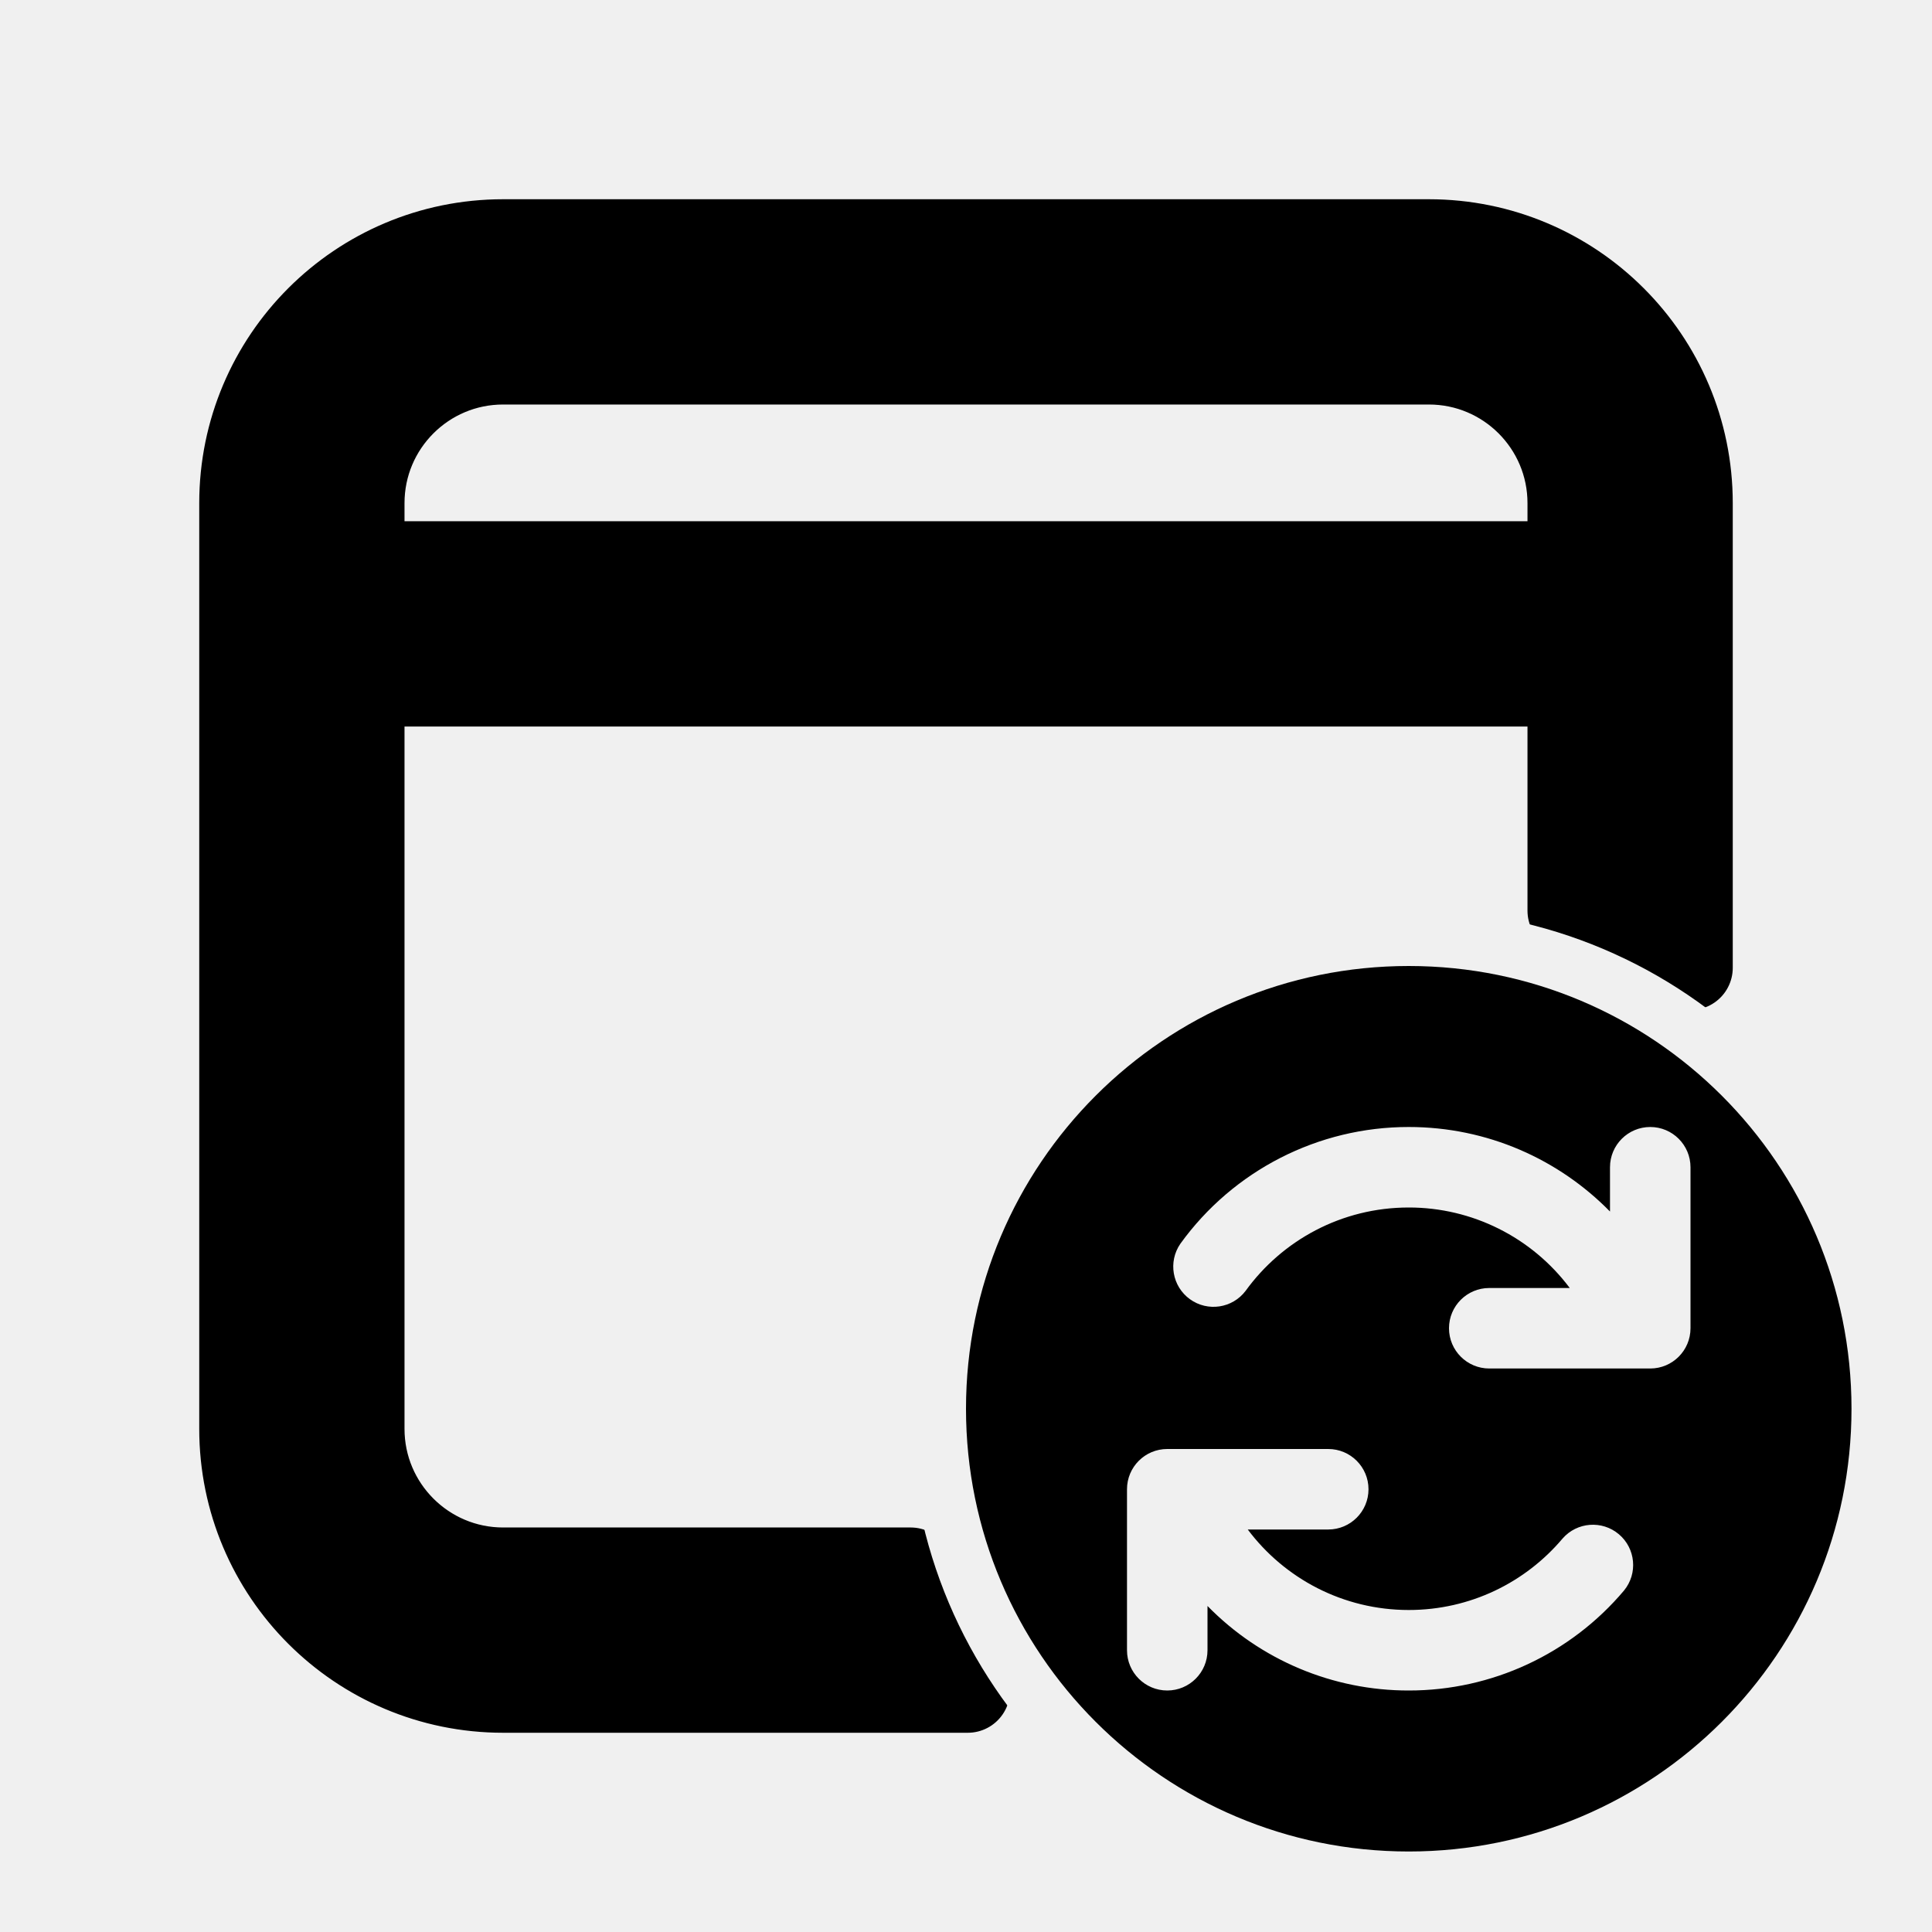
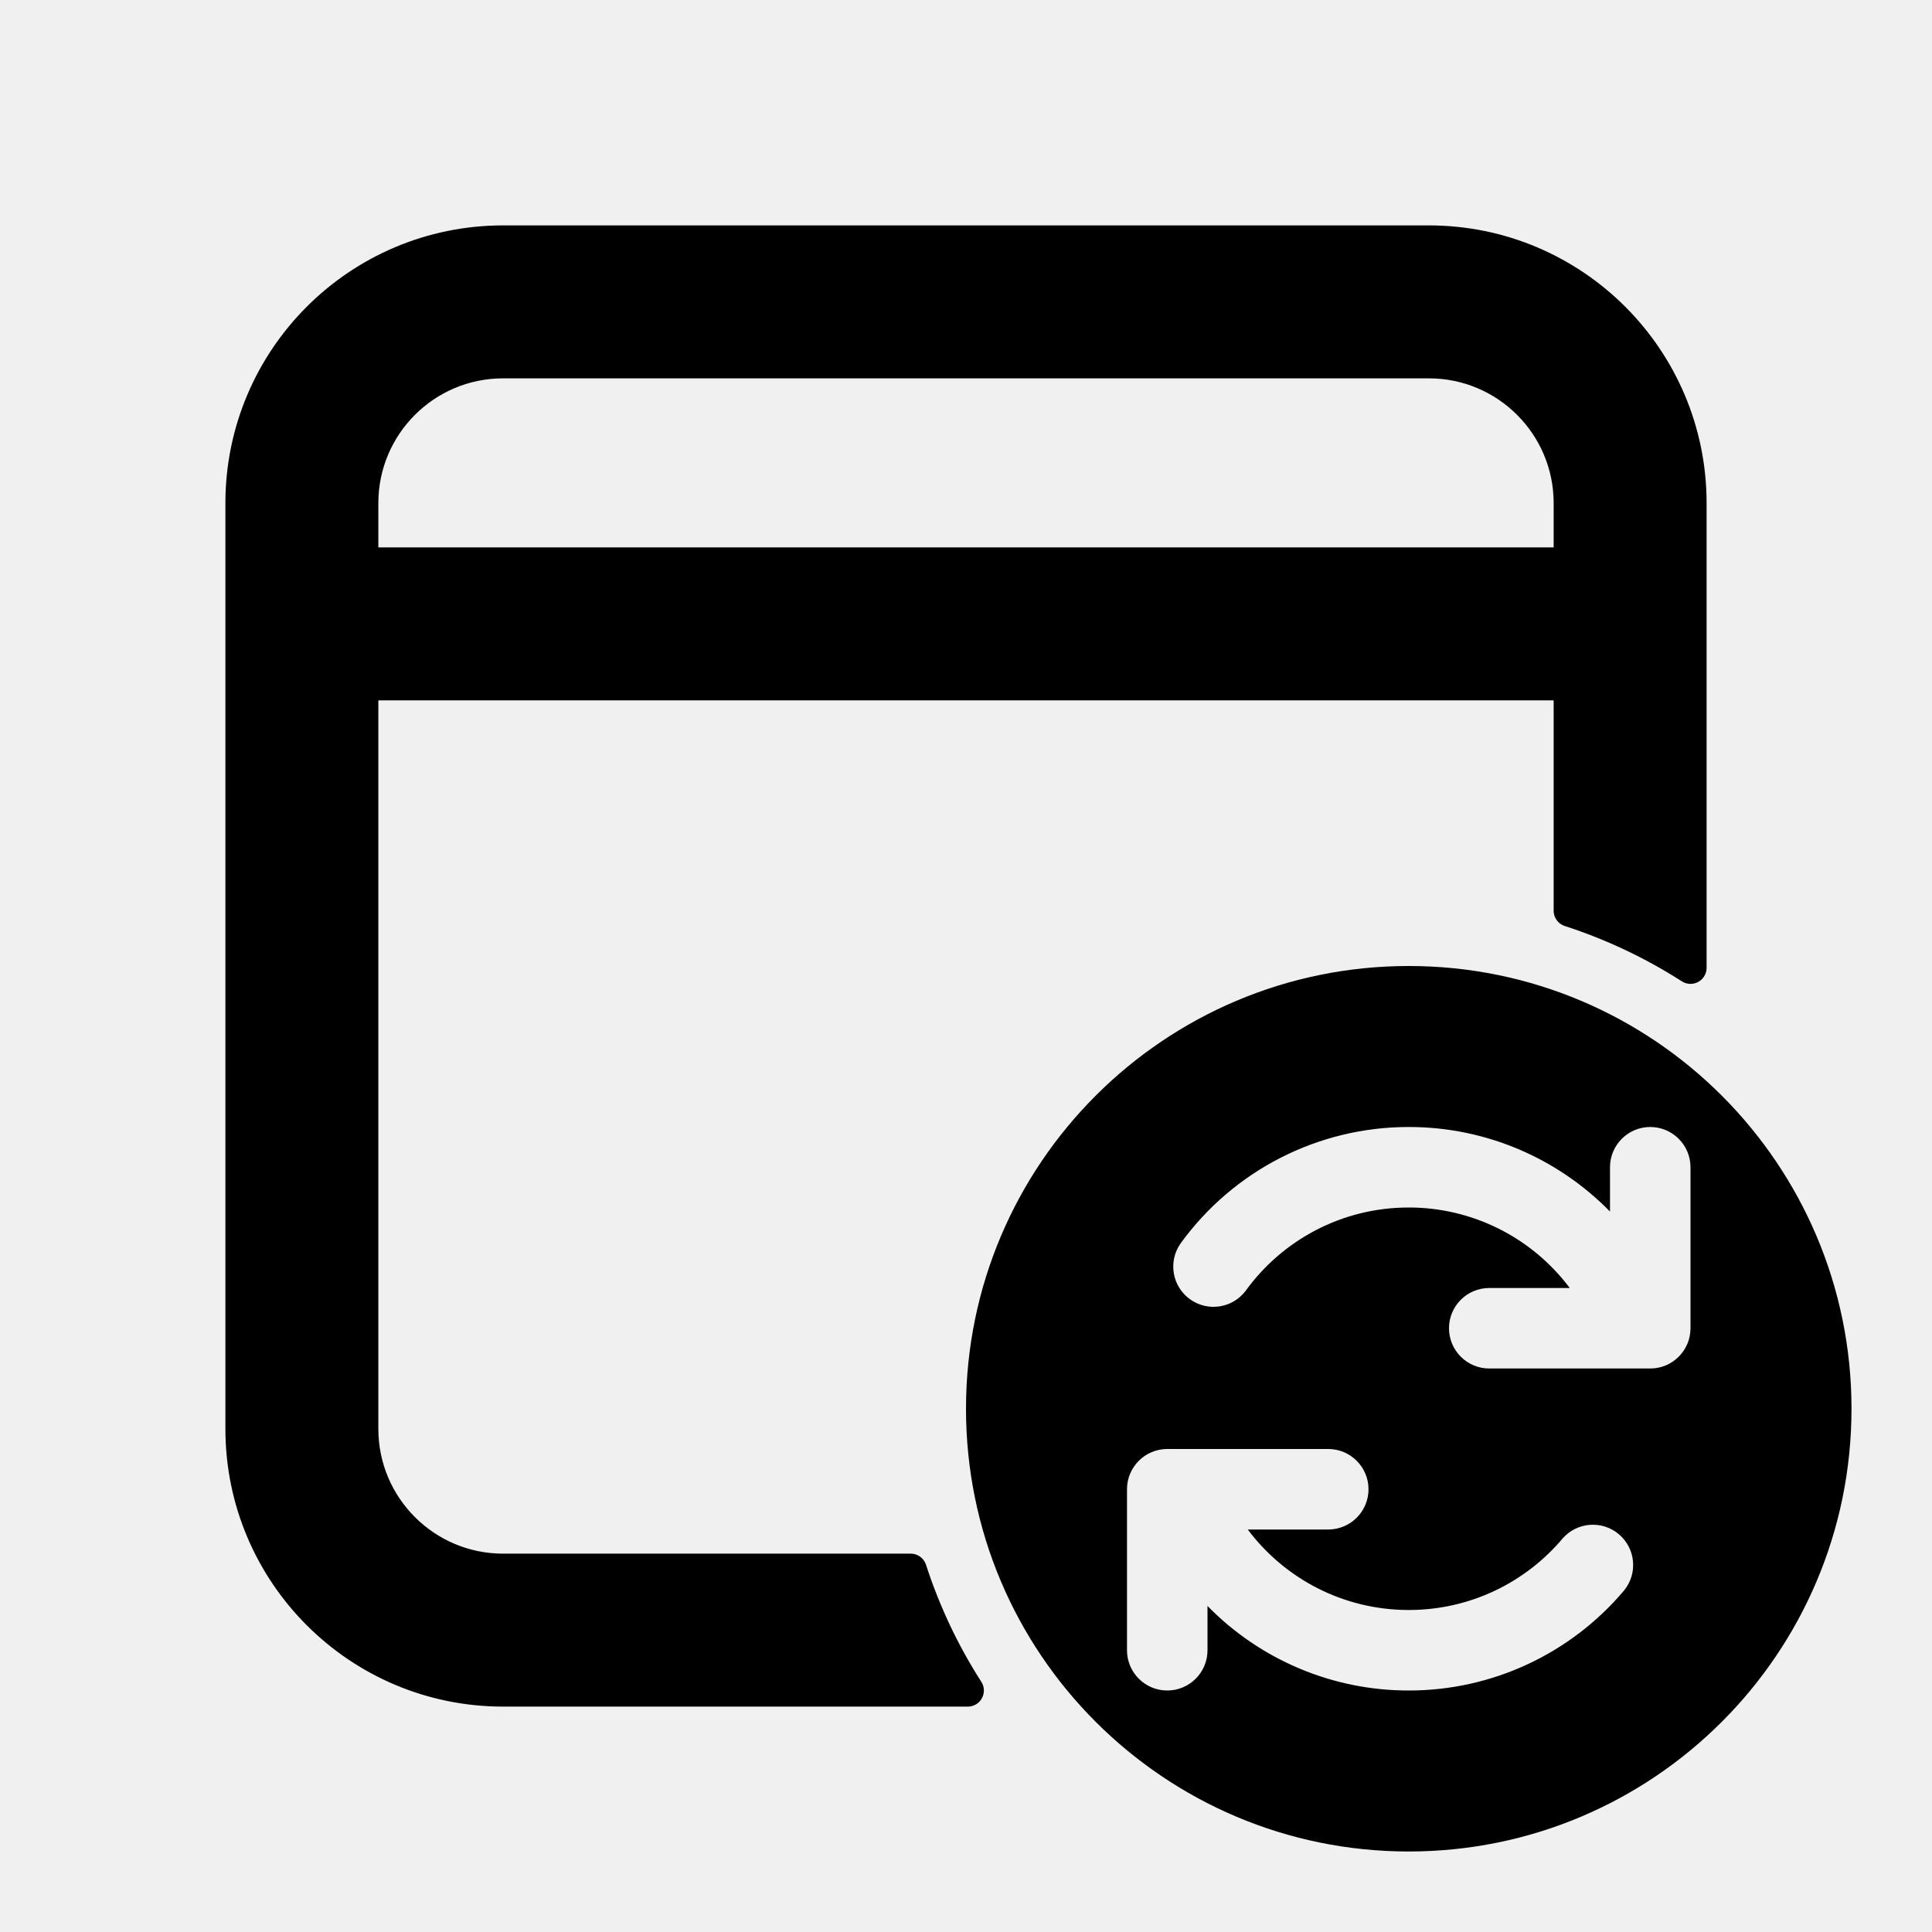
<svg xmlns="http://www.w3.org/2000/svg" width="512" height="512" viewBox="0 0 24 24" fill="none">
  <defs>
    <mask id="p4h-channels-card-only" maskUnits="userSpaceOnUse">
      <rect x="0" y="0" width="24" height="24" fill="#fff" />
      <circle cx="17.5" cy="17.5" r="6.2" fill="#000" />
    </mask>
  </defs>
  <path fill="currentColor" d="M17.75 3A3.25 3.25 0 0 1 21 6.25v5.772a6.471 6.471 0 0 0-1.5-.709V8.5h-15v9.25c0 .966.784 1.75 1.75 1.75h5.063c.173.534.412 1.037.709 1.5H6.25A3.25 3.25 0 0 1 3 17.75V6.25A3.25 3.25 0 0 1 6.25 3h11.5Zm0 1.5H6.25A1.75 1.75 0 0 0 4.5 6.25V7h15v-.75a1.75 1.75 0 0 0-1.75-1.75ZM12 17.5a5.5 5.5 0 1 0 11 0a5.5 5.5 0 0 0-11 0Zm8.5-3.5a.5.5 0 0 1 .5.5v2a.5.5 0 0 1-.5.5h-2a.5.5 0 0 1 0-1h1a2.496 2.496 0 0 0-2-1c-.833 0-1.572.407-2.027 1.036a.5.5 0 0 1-.81-.586A3.496 3.496 0 0 1 17.5 14c.98 0 1.865.403 2.5 1.05v-.55a.5.5 0 0 1 .5-.5ZM15 19.95v.55a.5.5 0 0 1-1 0v-2a.5.5 0 0 1 .5-.5h2a.5.5 0 0 1 0 1h-1c.456.608 1.183 1 2 1c.766 0 1.452-.344 1.911-.888a.5.5 0 0 1 .764.645A3.493 3.493 0 0 1 17.5 21a3.49 3.49 0 0 1-2.5-1.05Z" />
-   <path d="M17.75 3A3.25 3.25 0 0 1 21 6.25v5.772a6.471 6.471 0 0 0-1.5-.709V8.5h-15v9.25c0 .966.784 1.75 1.75 1.75h5.063c.173.534.412 1.037.709 1.5H6.25A3.25 3.25 0 0 1 3 17.75V6.25A3.25 3.25 0 0 1 6.25 3h11.5Zm0 1.5H6.25A1.75 1.75 0 0 0 4.5 6.25V7h15v-.75a1.75 1.75 0 0 0-1.75-1.75ZM12 17.5a5.5 5.5 0 1 0 11 0a5.5 5.5 0 0 0-11 0Zm8.5-3.5a.5.5 0 0 1 .5.5v2a.5.5 0 0 1-.5.5h-2a.5.5 0 0 1 0-1h1a2.496 2.496 0 0 0-2-1c-.833 0-1.572.407-2.027 1.036a.5.5 0 0 1-.81-.586A3.496 3.496 0 0 1 17.5 14c.98 0 1.865.403 2.5 1.05v-.55a.5.5 0 0 1 .5-.5ZM15 19.95v.55a.5.5 0 0 1-1 0v-2a.5.5 0 0 1 .5-.5h2a.5.5 0 0 1 0 1h-1c.456.608 1.183 1 2 1c.766 0 1.452-.344 1.911-.888a.5.5 0 0 1 .764.645A3.493 3.493 0 0 1 17.5 21a3.49 3.49 0 0 1-2.5-1.05Z" fill="none" stroke="currentColor" stroke-width="1.05" stroke-linecap="round" stroke-linejoin="round" mask="url(#p4h-channels-card-only)" />
+   <path d="M17.75 3A3.25 3.25 0 0 1 21 6.25v5.772a6.471 6.471 0 0 0-1.5-.709V8.5h-15v9.25c0 .966.784 1.75 1.75 1.75h5.063c.173.534.412 1.037.709 1.5H6.25A3.25 3.25 0 0 1 3 17.75V6.25A3.25 3.25 0 0 1 6.25 3h11.5Zm0 1.5H6.25A1.75 1.75 0 0 0 4.5 6.25V7h15v-.75a1.75 1.75 0 0 0-1.75-1.75ZM12 17.5a5.5 5.5 0 1 0 11 0a5.5 5.5 0 0 0-11 0Zm8.5-3.5a.5.5 0 0 1 .5.5v2a.5.5 0 0 1-.5.5h-2a.5.5 0 0 1 0-1h1a2.496 2.496 0 0 0-2-1c-.833 0-1.572.407-2.027 1.036a.5.5 0 0 1-.81-.586A3.496 3.496 0 0 1 17.5 14c.98 0 1.865.403 2.5 1.05v-.55a.5.5 0 0 1 .5-.5ZM15 19.95v.55a.5.5 0 0 1-1 0v-2a.5.5 0 0 1 .5-.5h2a.5.5 0 0 1 0 1h-1c.456.608 1.183 1 2 1c.766 0 1.452-.344 1.911-.888a.5.5 0 0 1 .764.645A3.493 3.493 0 0 1 17.5 21a3.49 3.49 0 0 1-2.5-1.05Z" fill="none" stroke="currentColor" stroke-width="0.40" stroke-linecap="round" stroke-linejoin="round" mask="url(#p4h-channels-card-only)" />
</svg>
